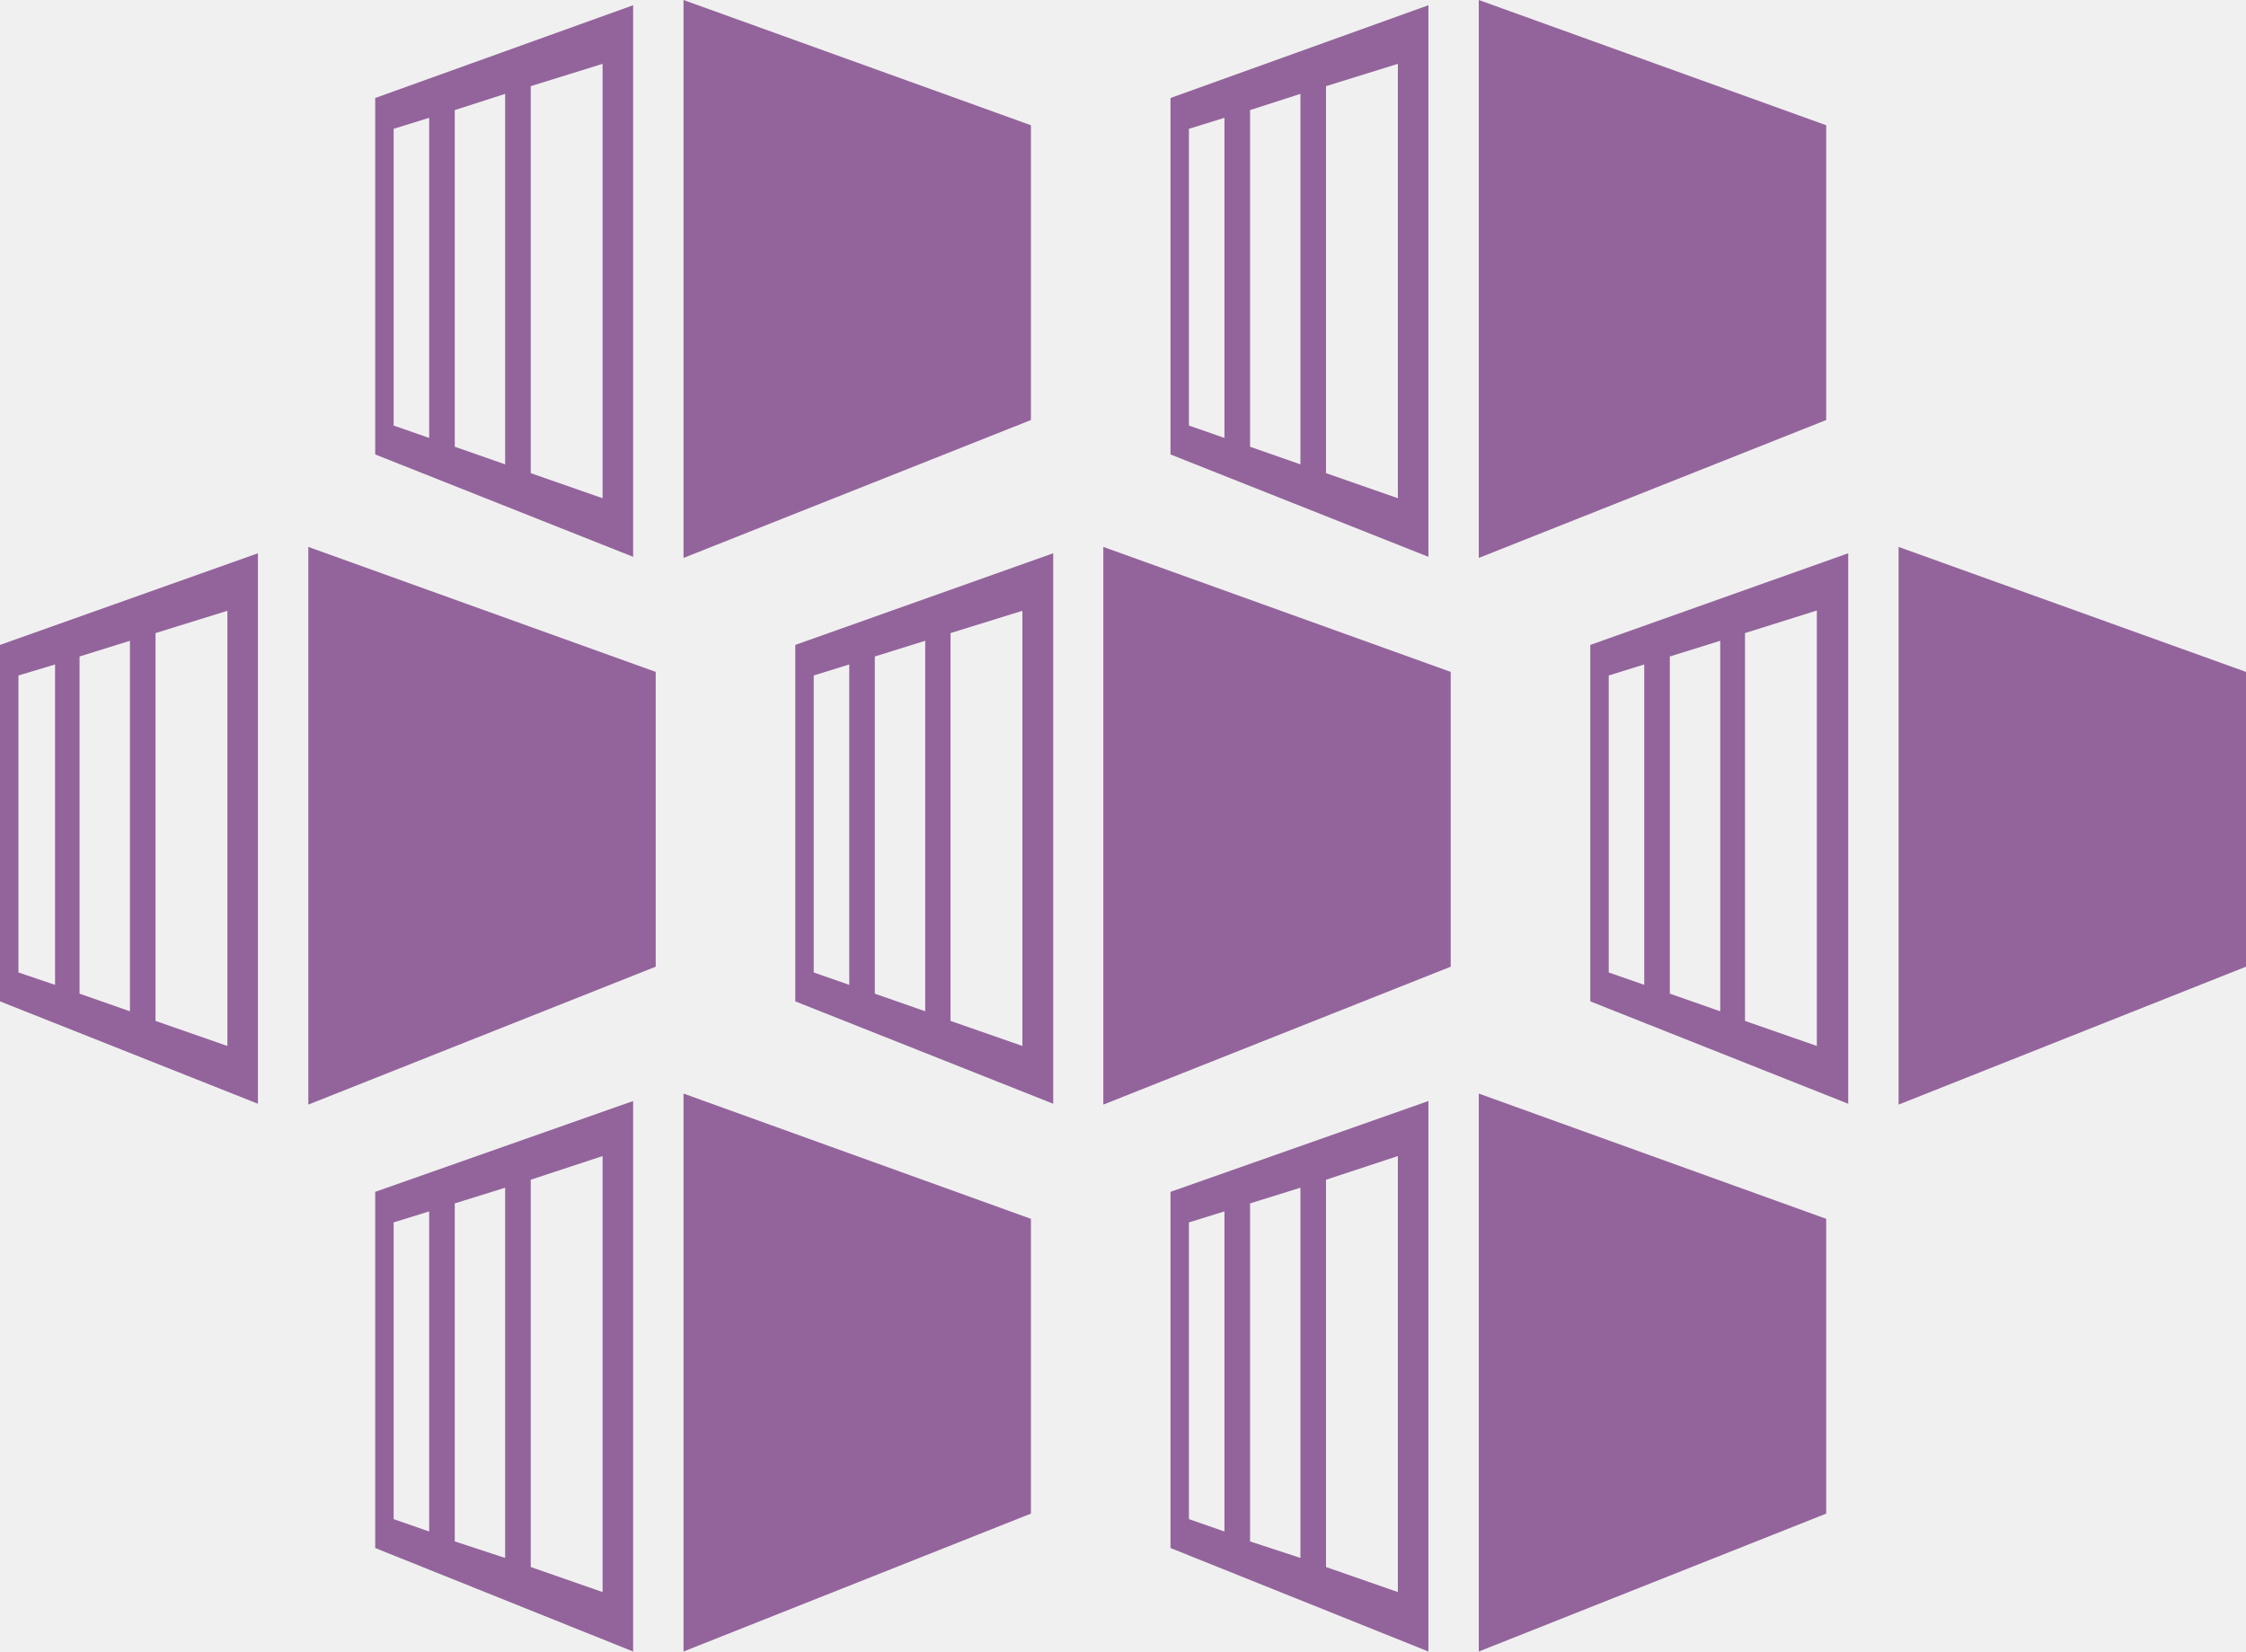
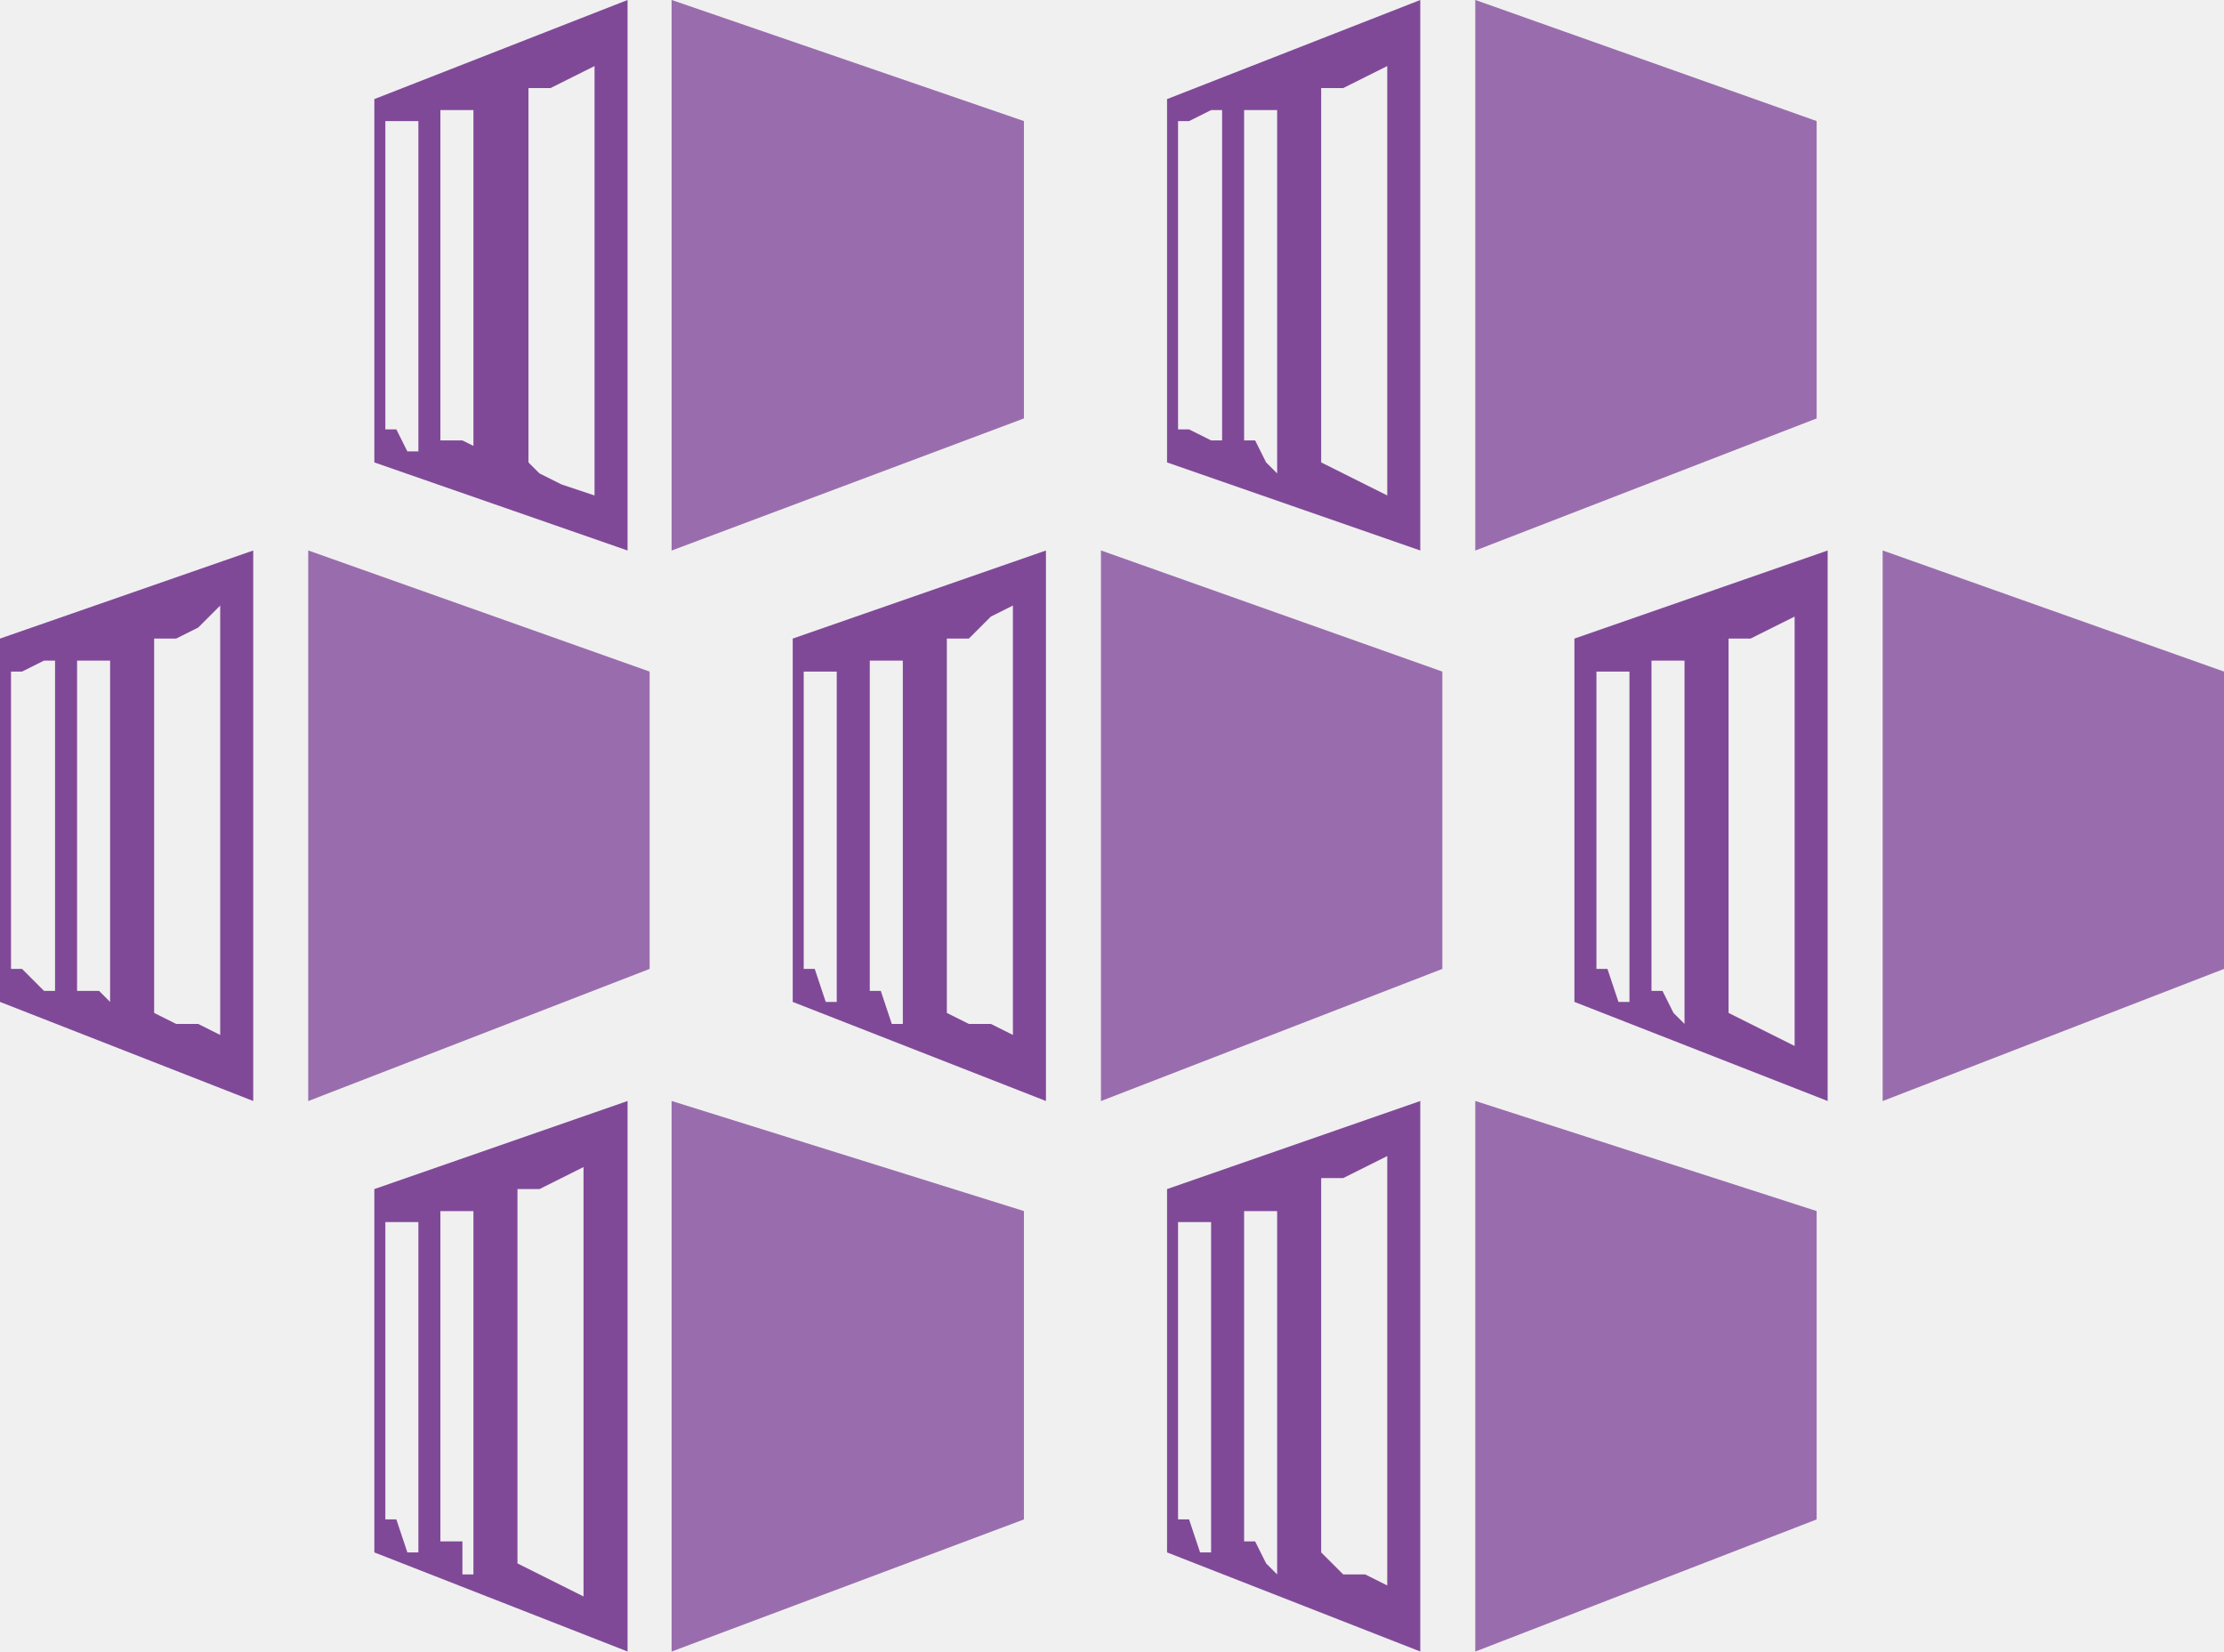
- <svg xmlns="http://www.w3.org/2000/svg" viewBox="0 0 81.59 60">
-   <defs>
-     <style>.cls-1{fill:#93649b;}</style>
-   </defs>
-   <g id="Layer_2" data-name="Layer 2">
-     <g id="Provider_icons" data-name="Provider icons">
-       <polygon class="cls-1" points="53.72 0 53.72 20.27 66.34 15.26 66.34 4.55 53.72 0" />
-       <path class="cls-1" d="M42.52,3.56V16.51l9.37,3.72V.19Zm4.72-.15V16.87l-1.83-.64V4ZM43.19,4.68l1.29-.4V15.91l-1.29-.45ZM50.78,18.1l-2.61-.91V3.13l2.61-.81Z" />
-       <polygon class="cls-1" points="24.83 0 24.83 20.27 37.45 15.26 37.45 4.55 24.83 0" />
-       <path class="cls-1" d="M13.63,3.56V16.51L23,20.23V.19Zm4.72-.15V16.87l-1.83-.64V4ZM14.3,4.68l1.29-.4V15.91l-1.29-.45ZM21.89,18.1l-2.61-.91V3.13l2.61-.81Z" />
-       <polygon class="cls-1" points="53.72 39.73 53.72 60 66.34 54.99 66.34 44.28 53.72 39.73" />
-       <path class="cls-1" d="M42.52,43.3V56.24L51.89,60v-20Zm4.72-.15V56.6L45.41,56V43.72Zm-4.05,1.26,1.29-.4V55.64l-1.29-.45Zm7.59,13.43-2.61-.91V42.86L50.78,42Z" />
-       <polygon class="cls-1" points="24.83 39.73 24.83 60 37.45 54.99 37.45 44.28 24.83 39.73" />
-       <path class="cls-1" d="M13.63,43.3V56.24L23,60v-20Zm4.72-.15V56.6L16.52,56V43.72ZM14.3,44.41l1.29-.4V55.64l-1.29-.45Zm7.59,13.43-2.61-.91V42.86L21.89,42Z" />
-       <polygon class="cls-1" points="40.08 19.87 40.08 40.13 52.7 35.12 52.7 24.41 40.08 19.87" />
-       <path class="cls-1" d="M28.89,23.43V36.38l9.37,3.72v-20Zm4.72-.15V36.74l-1.83-.64V23.85Zm-4.05,1.26,1.29-.4V35.78l-1.29-.45ZM37.14,38l-2.61-.91V23l2.61-.81Z" />
-       <polygon class="cls-1" points="11.2 19.87 11.2 40.13 23.82 35.12 23.82 24.41 11.2 19.87" />
-       <path class="cls-1" d="M0,23.43V36.38L9.37,40.1v-20Zm4.72-.15V36.74L2.89,36.1V23.85ZM.67,24.54,2,24.14V35.78L.67,35.33ZM8.26,38l-2.61-.91V23l2.61-.81Z" />
-       <polygon class="cls-1" points="68.97 19.87 68.97 40.13 81.59 35.12 81.59 24.41 68.97 19.87" />
-       <path class="cls-1" d="M57.77,23.43V36.38l9.37,3.72v-20Zm4.72-.15V36.74l-1.83-.64V23.85Zm-4.05,1.26,1.29-.4V35.78l-1.29-.45ZM66,38l-2.61-.91V23L66,22.18Z" />
-     </g>
+ <svg xmlns="http://www.w3.org/2000/svg" version="1.1" id="Layer_1" x="0px" y="0px" viewBox="0 0 20.2 15" style="enable-background:new 0 0 20.2 15;" xml:space="preserve">
+   <style type="text/css">
+ 	.st0{fill:#804998;}
+ 	.st1{opacity:0.2;fill:#FFFFFF;enable-background:new    ;}
+ </style>
+   <g>
+     <polygon class="st0" points="9.3,3.8 6.1,5 6.1,0 9.3,1.1  " />
+     <path class="st0" d="M3.4,0.9v3.3L5.7,5V0L3.4,0.9z M3.6,3.9l-0.1,0V1.1l0.1,0l0.1,0l0.1,0v3l-0.1,0L3.6,3.9z M4.2,4L4,4V1l0.1,0   l0.1,0l0.1,0v3.3L4.4,4.1L4.2,4z M4.9,4.3L4.8,4.2V0.8l0.2,0l0.2-0.1l0.2-0.1v3.9L5.1,4.4L4.9,4.3z" />
+     <polygon class="st0" points="16.5,3.8 13.4,5 13.4,0 16.5,1.1  " />
+     <path class="st0" d="M10.6,0.9v3.3L12.9,5V0L10.6,0.9z M10.8,3.9l-0.1,0V1.1l0.1,0L11,1l0.1,0v3l-0.1,0L10.8,3.9z M11.4,4l-0.1,0V1   l0.1,0l0.1,0l0.1,0v3.3l-0.1-0.1L11.4,4z M12.2,4.3L12,4.2V0.8l0.2,0l0.2-0.1l0.2-0.1v3.9l-0.2-0.1L12.2,4.3z" />
+     <polygon class="st0" points="9.3,13.8 6.1,15 6.1,10 9.3,11  " />
+     <path class="st0" d="M3.4,10.8v3.3L5.7,15v-5L3.4,10.8z M3.6,13.8l-0.1,0v-2.7l0.1,0l0.1,0l0.1,0v3l-0.1,0L3.6,13.8z M4.2,14L4,14   v-3l0.1,0l0.1,0l0.1,0v3.3l-0.1,0L4.2,14z M4.9,14.3l-0.2-0.1v-3.4l0.2,0l0.2-0.1l0.2-0.1v3.9l-0.2-0.1L4.9,14.3z" />
+     <polygon class="st0" points="16.5,13.8 13.4,15 13.4,10 16.5,11  " />
+     <path class="st0" d="M10.6,10.8v3.3l2.3,0.9v-5L10.6,10.8z M10.8,13.8l-0.1,0v-2.7l0.1,0l0.1,0l0.1,0v3l-0.1,0L10.8,13.8z M11.4,14   l-0.1,0v-3l0.1,0l0.1,0l0.1,0v3.3l-0.1-0.1L11.4,14z M12.2,14.3L12,14.1v-3.4l0.2,0l0.2-0.1l0.2-0.1v3.9l-0.2-0.1L12.2,14.3z" />
+     <polygon class="st0" points="13.1,8.8 10,10 10,5 13.1,6.1  " />
+     <path class="st0" d="M7.2,5.8v3.3L9.5,10V5L7.2,5.8z M7.4,8.8l-0.1,0V6.1l0.1,0l0.1,0l0.1,0v3l-0.1,0L7.4,8.8z M8,9L7.9,9v-3l0.1,0   l0.1,0l0.1,0v3.3l-0.1,0L8,9z M8.8,9.3L8.6,9.2V5.8l0.2,0L9,5.6l0.2-0.1v3.9L9,9.3L8.8,9.3z" />
+     <polygon class="st0" points="5.9,8.8 2.8,10 2.8,5 5.9,6.1  " />
+     <path class="st0" d="M0,5.8v3.3L2.3,10V5L0,5.8z M0.2,8.8l-0.1,0V6.1l0.1,0L0.4,6l0.1,0v3l-0.1,0L0.2,8.8z M0.9,9L0.7,9v-3l0.1,0   l0.1,0l0.1,0v3.3L1,9.1L0.9,9z M1.6,9.3L1.4,9.2V5.8l0.2,0l0.2-0.1L2,5.5v3.9L1.8,9.3L1.6,9.3z" />
+     <polygon class="st0" points="20.2,8.8 17.1,10 17.1,5 20.2,6.1  " />
+     <polygon class="st1" points="9.3,3.8 6.1,5 6.1,0 9.3,1.1  " />
+     <polygon class="st1" points="16.5,3.8 13.4,5 13.4,0 16.5,1.1  " />
+     <polygon class="st1" points="9.3,13.8 6.1,15 6.1,10 9.3,11  " />
+     <polygon class="st1" points="16.5,13.8 13.4,15 13.4,10 16.5,11  " />
+     <polygon class="st1" points="13.1,8.8 10,10 10,5 13.1,6.1  " />
+     <polygon class="st1" points="5.9,8.8 2.8,10 2.8,5 5.9,6.1  " />
+     <polygon class="st1" points="20.2,8.8 17.1,10 17.1,5 20.2,6.1  " />
+     <path class="st0" d="M14.3,5.8v3.3l2.3,0.9V5L14.3,5.8z M14.6,8.8l-0.1,0V6.1l0.1,0l0.1,0l0.1,0v3l-0.1,0L14.6,8.8z M15.1,9L15,9   v-3l0.1,0l0.1,0l0.1,0v3.3l-0.1-0.1L15.1,9z M15.9,9.3l-0.2-0.1V5.8l0.2,0l0.2-0.1l0.2-0.1v3.9l-0.2-0.1L15.9,9.3z" />
  </g>
</svg>
